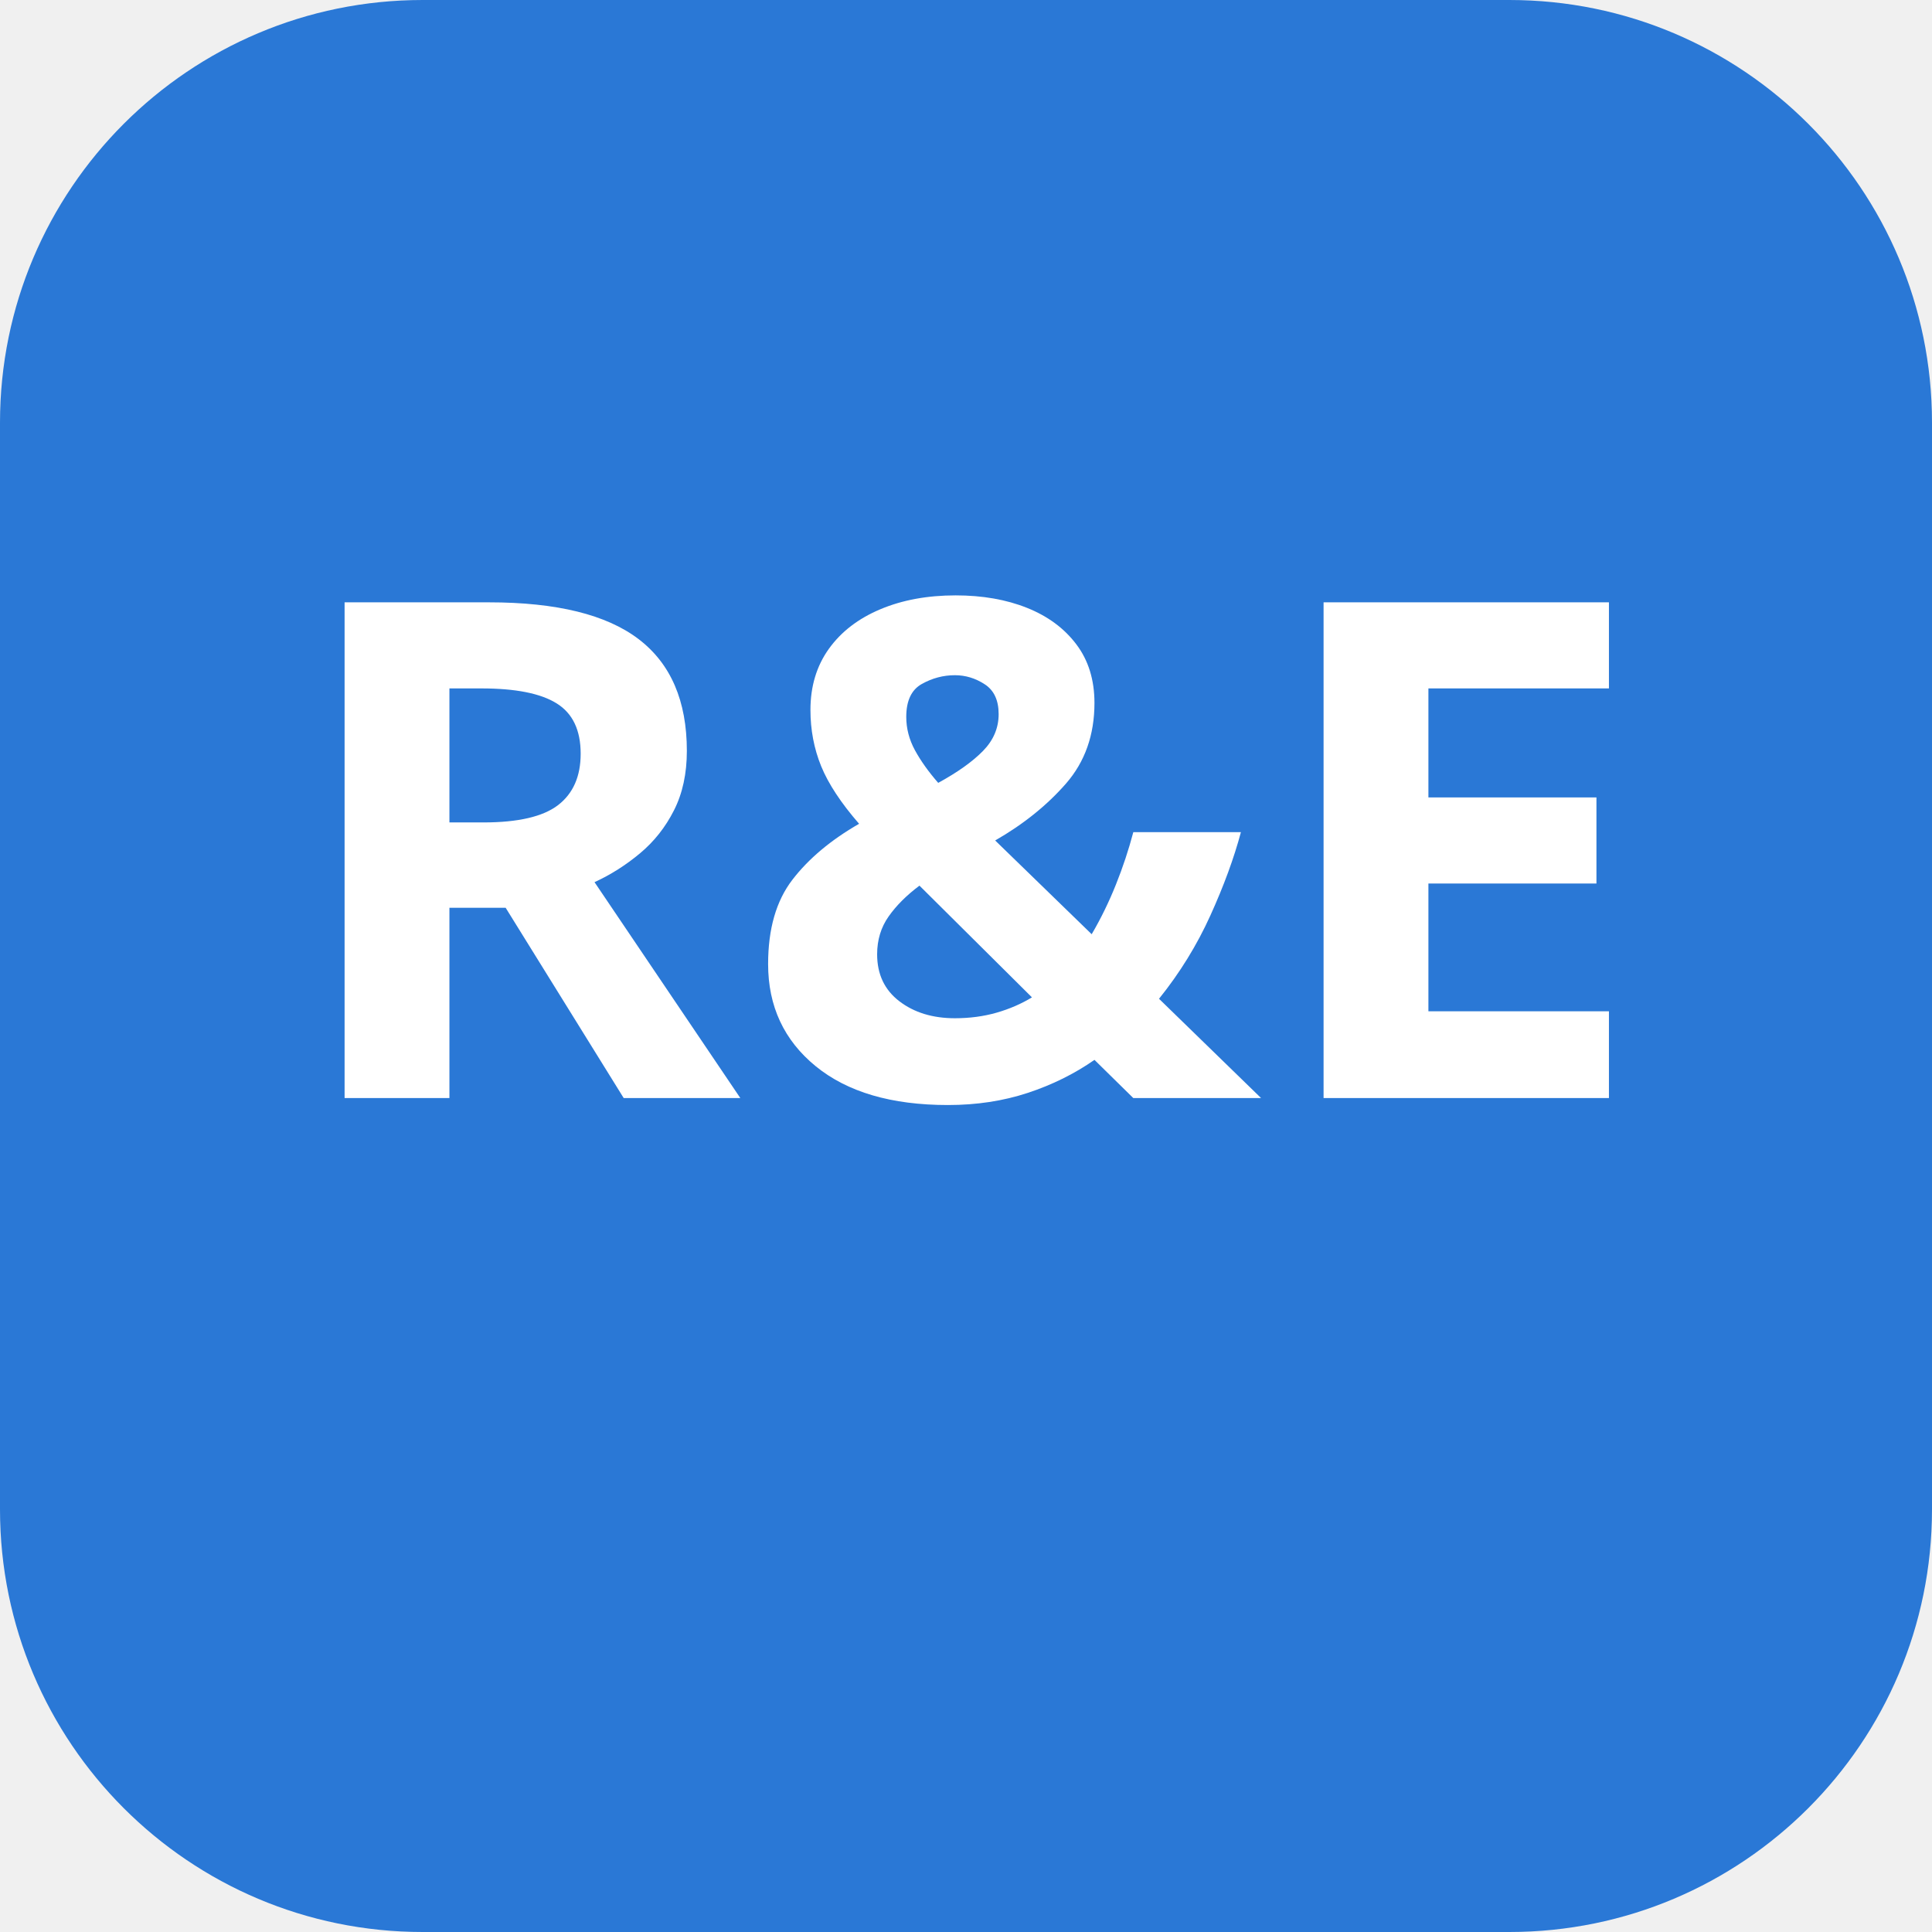
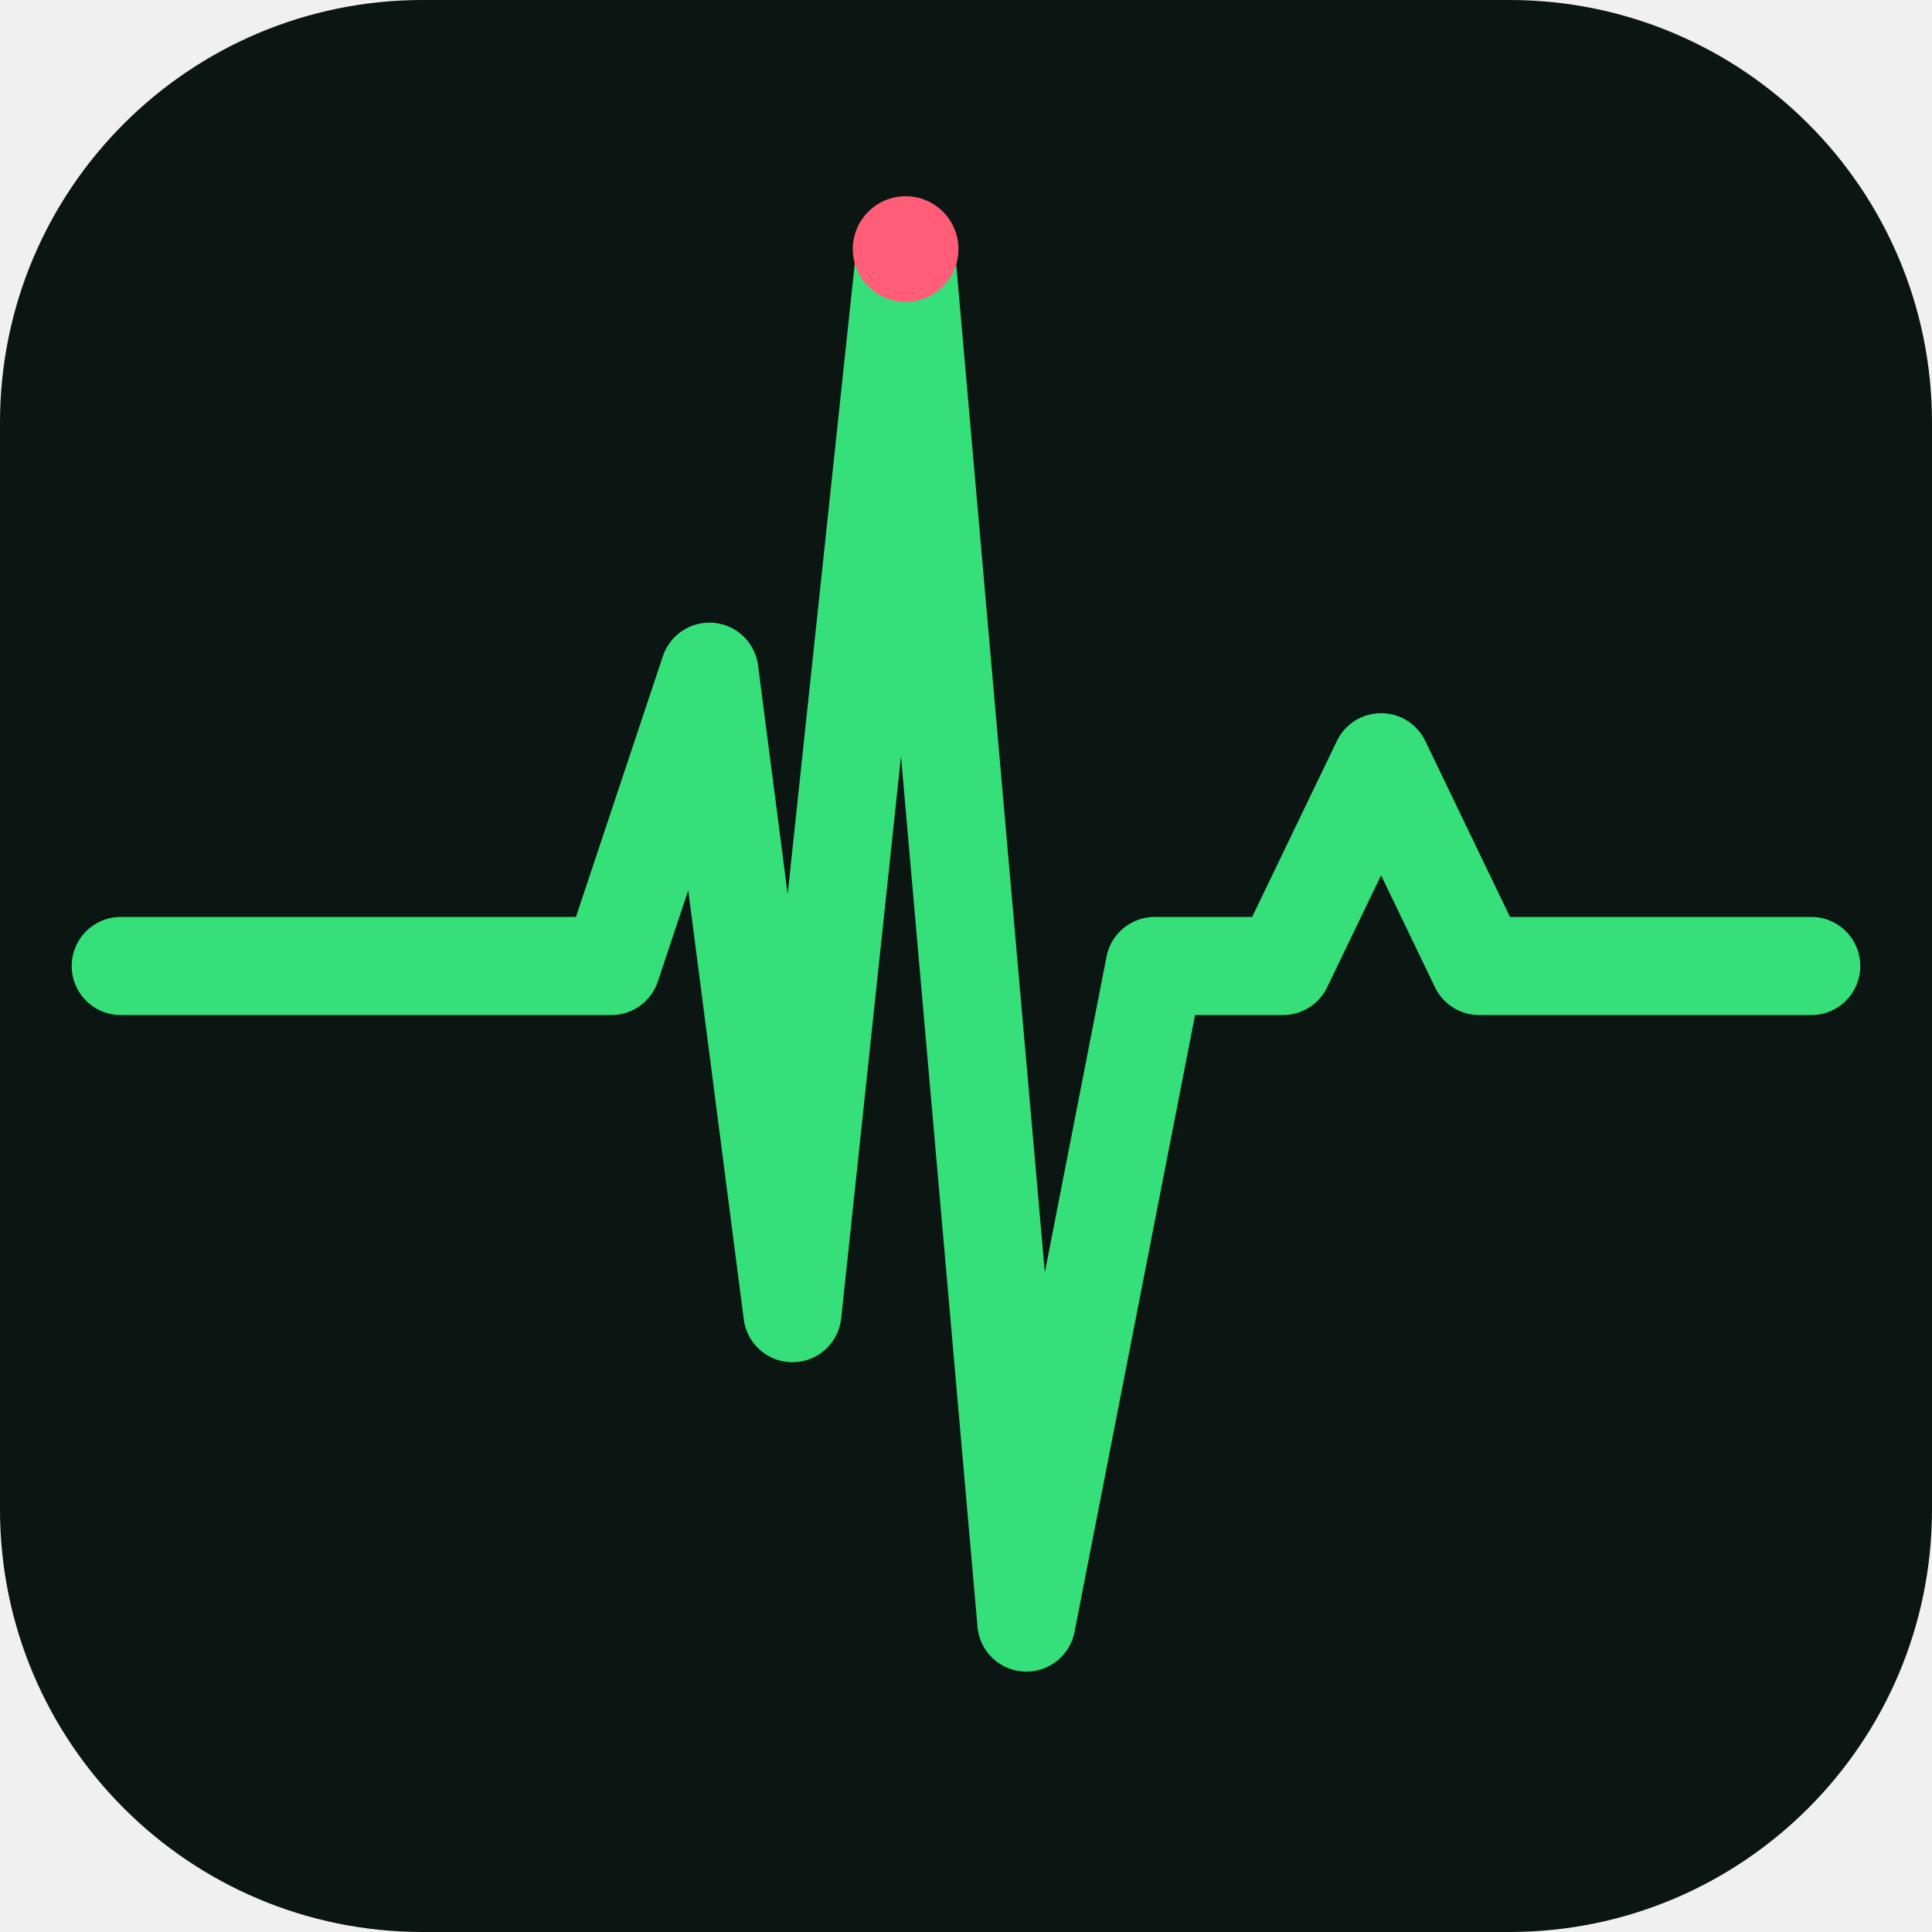
<svg xmlns="http://www.w3.org/2000/svg" viewBox="0 0 512 512">
-   <rect width="512" height="512" rx="112" fill="#2a78d6" />
-   <text x="256" y="291" font-family="system-ui, Segoe UI, sans-serif" font-weight="700" font-size="184" fill="#ffffff" text-anchor="middle">R&amp;E</text>
+   <rect width="512" height="512" rx="112" fill="#0b1512" />
+   <path d="M 32 256 L 132 256 L 162 256 L 188 178 L 210 348 L 240 66 L 272 430 L 306 256 L 340 256 L 366 202 L 392 256 L 480 256" fill="none" stroke="#35e07a" stroke-width="26" stroke-linecap="round" stroke-linejoin="round" />
+   <circle cx="240" cy="66" r="14" fill="#ff5d78" />
</svg>
